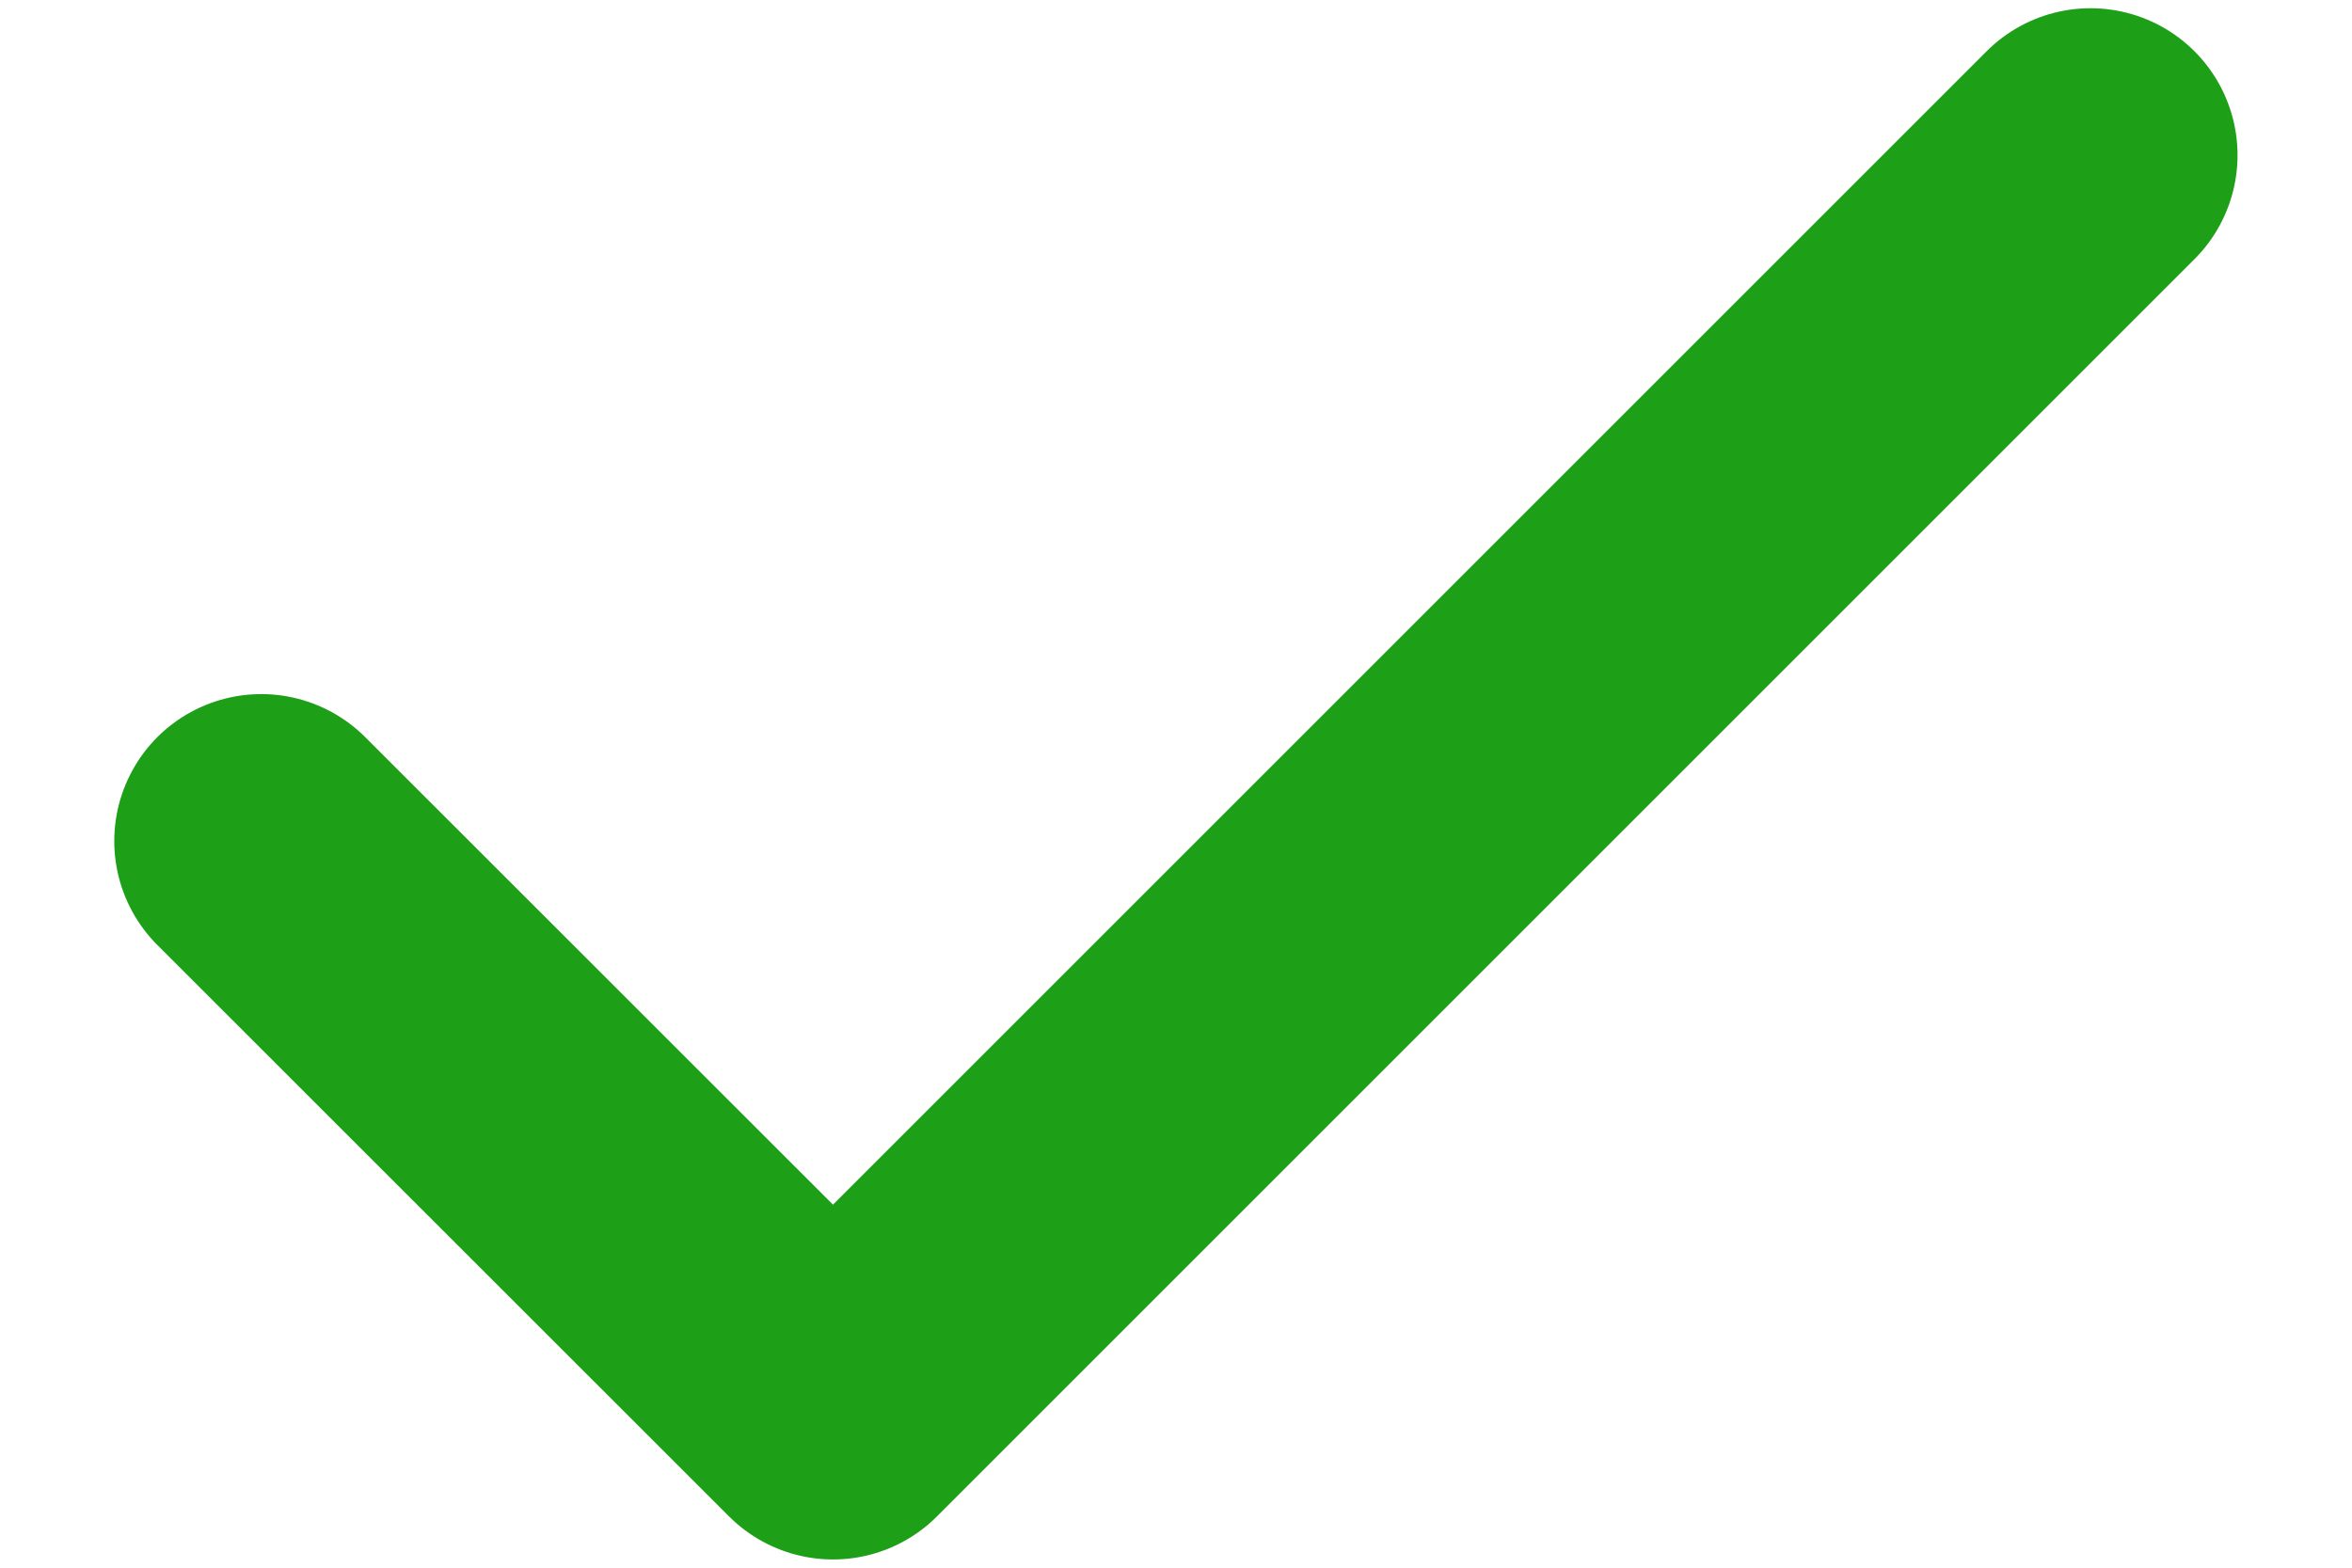
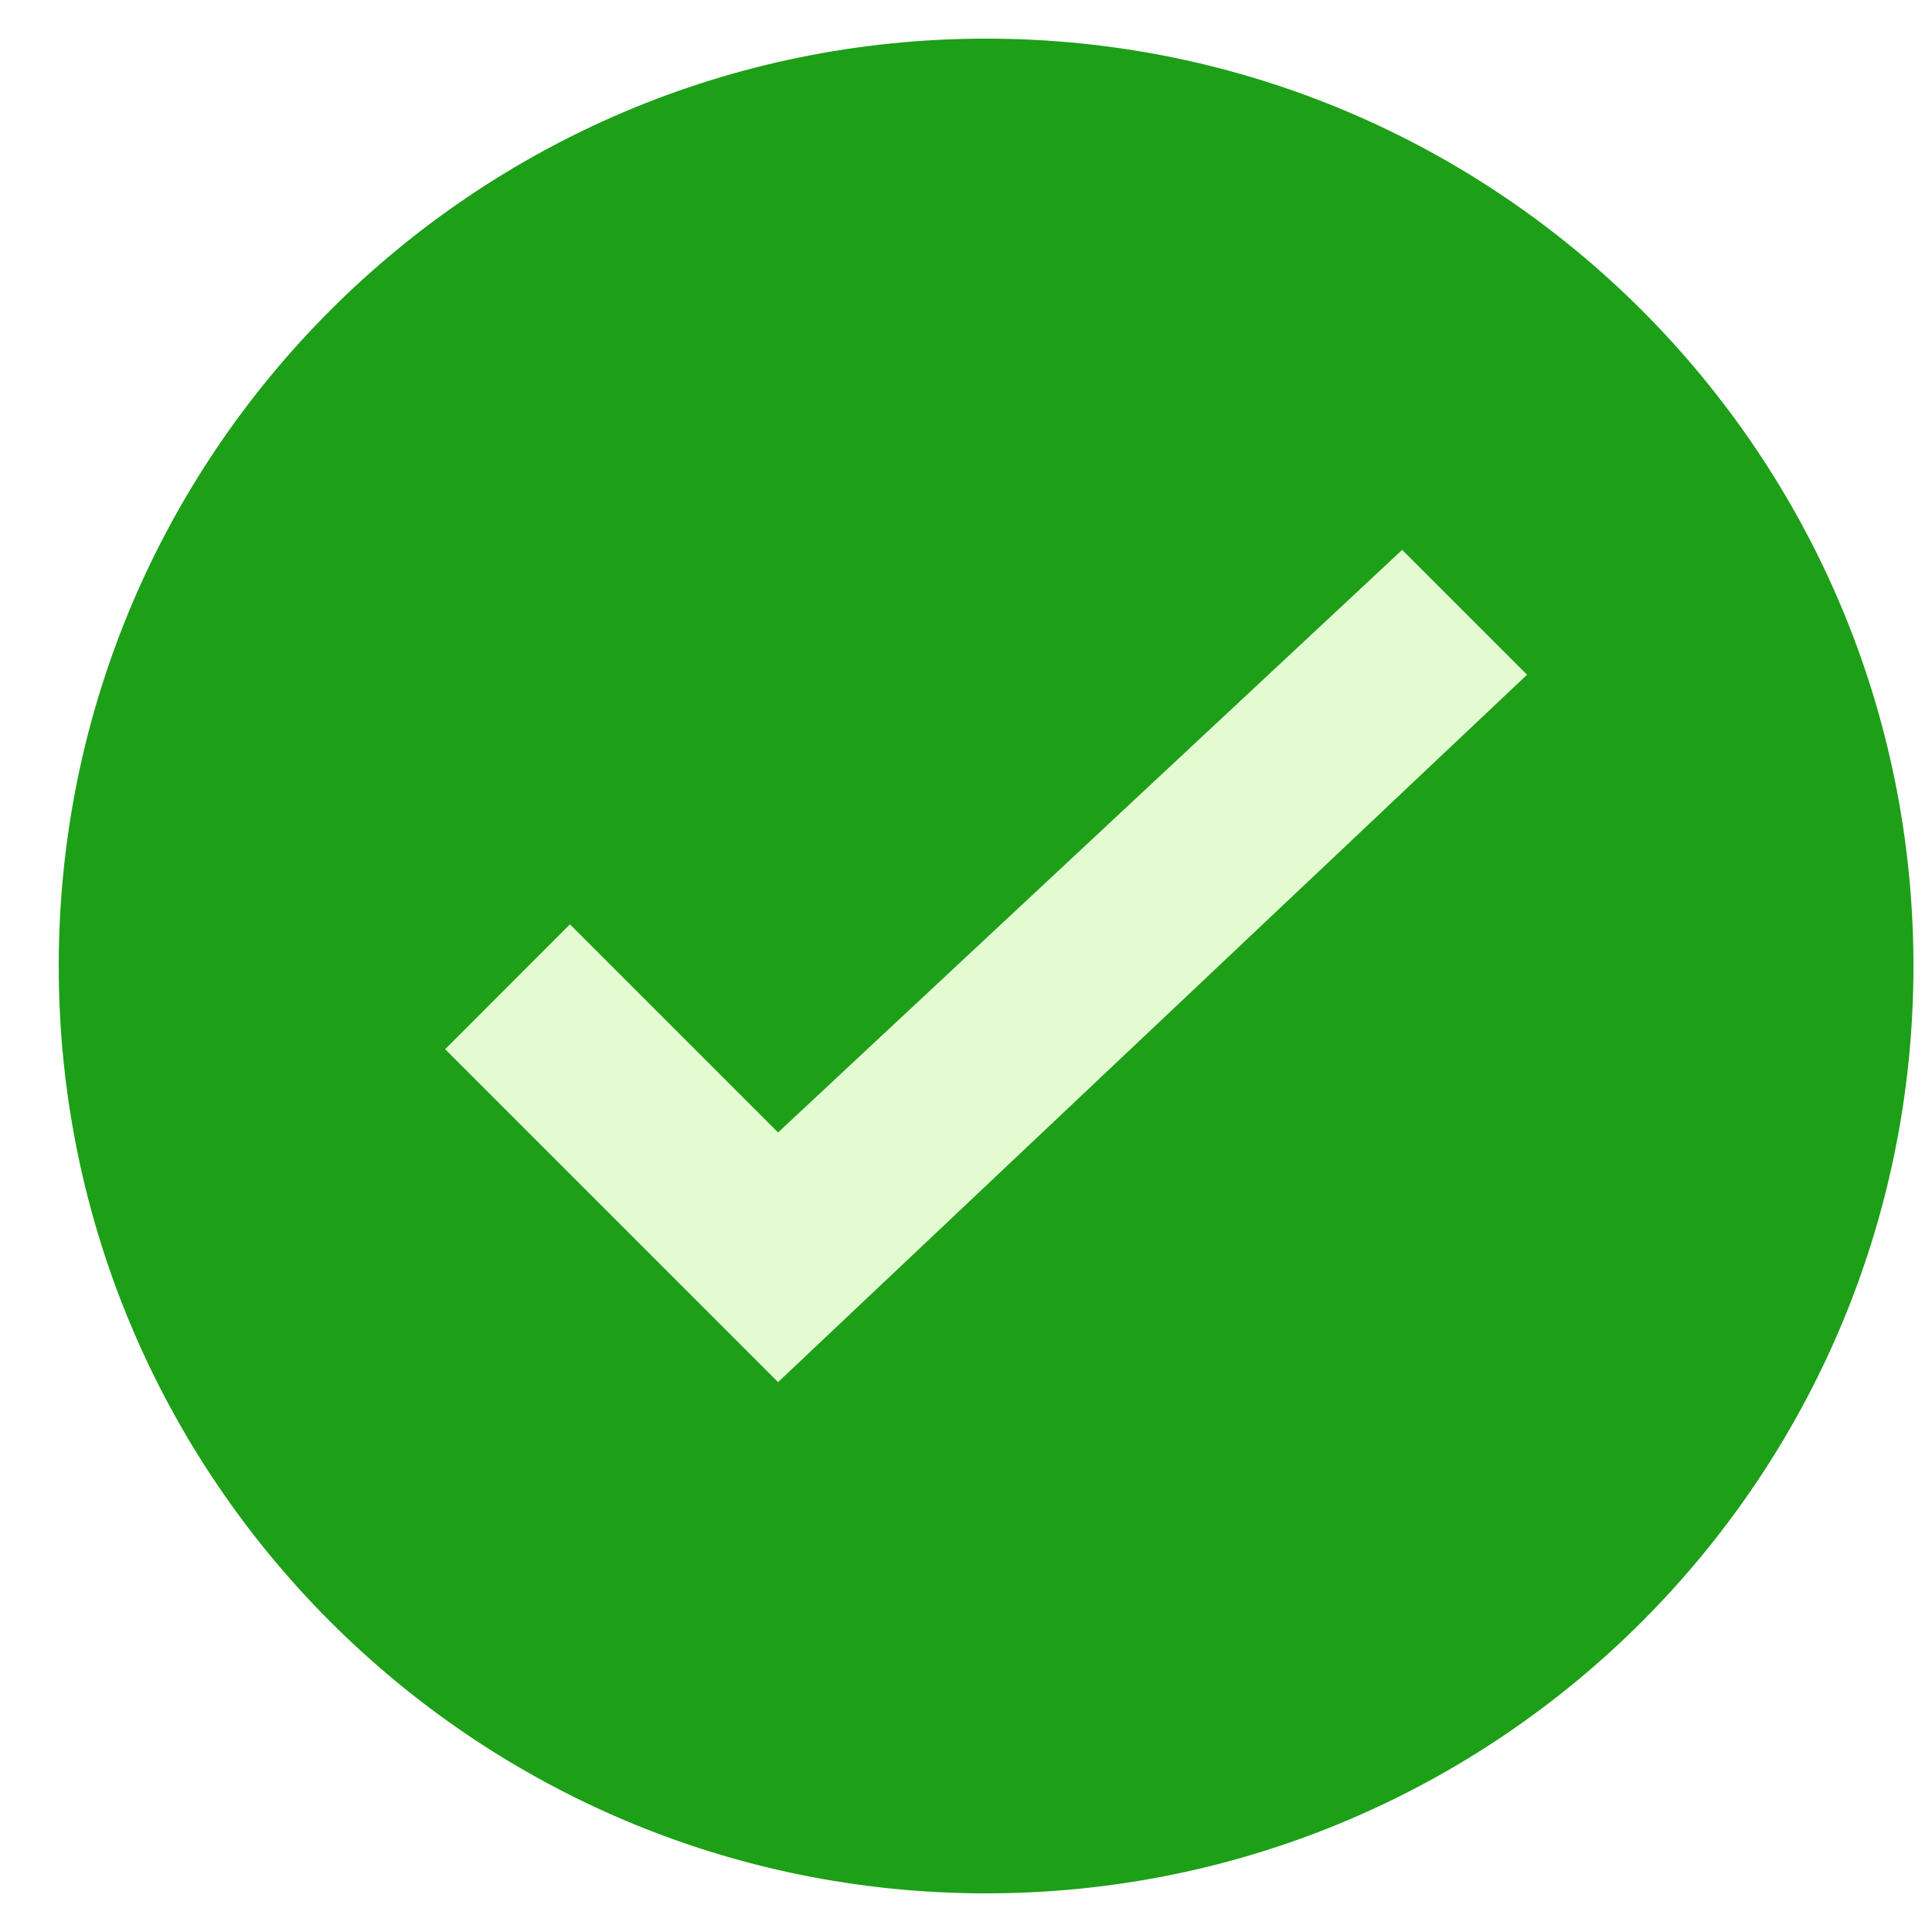
- <svg xmlns="http://www.w3.org/2000/svg" width="12" height="8" viewBox="0 0 12 8" fill="none">
-   <path d="M10.666 0.792L4.25 7.208L1.333 4.292" stroke="#1D9F18" stroke-width="1.5" stroke-linecap="round" stroke-linejoin="round" />
+ <svg xmlns="http://www.w3.org/2000/svg" width="25" height="25" viewBox="0 0 25 25" fill="none">
+   <path d="M0.76 12.5C0.76 5.873 6.132 0.5 12.76 0.5C19.387 0.5 24.76 5.873 24.76 12.5C24.76 19.127 19.387 24.5 12.76 24.5C6.132 24.5 0.76 19.127 0.76 12.5Z" fill="#1D9F18" />
+   <path fill-rule="evenodd" clip-rule="evenodd" d="M7.375 11.961L5.76 13.577L10.068 17.885L19.76 8.731L18.144 7.115L10.068 14.654L7.375 11.961Z" fill="#E4FBD2" />
</svg>
